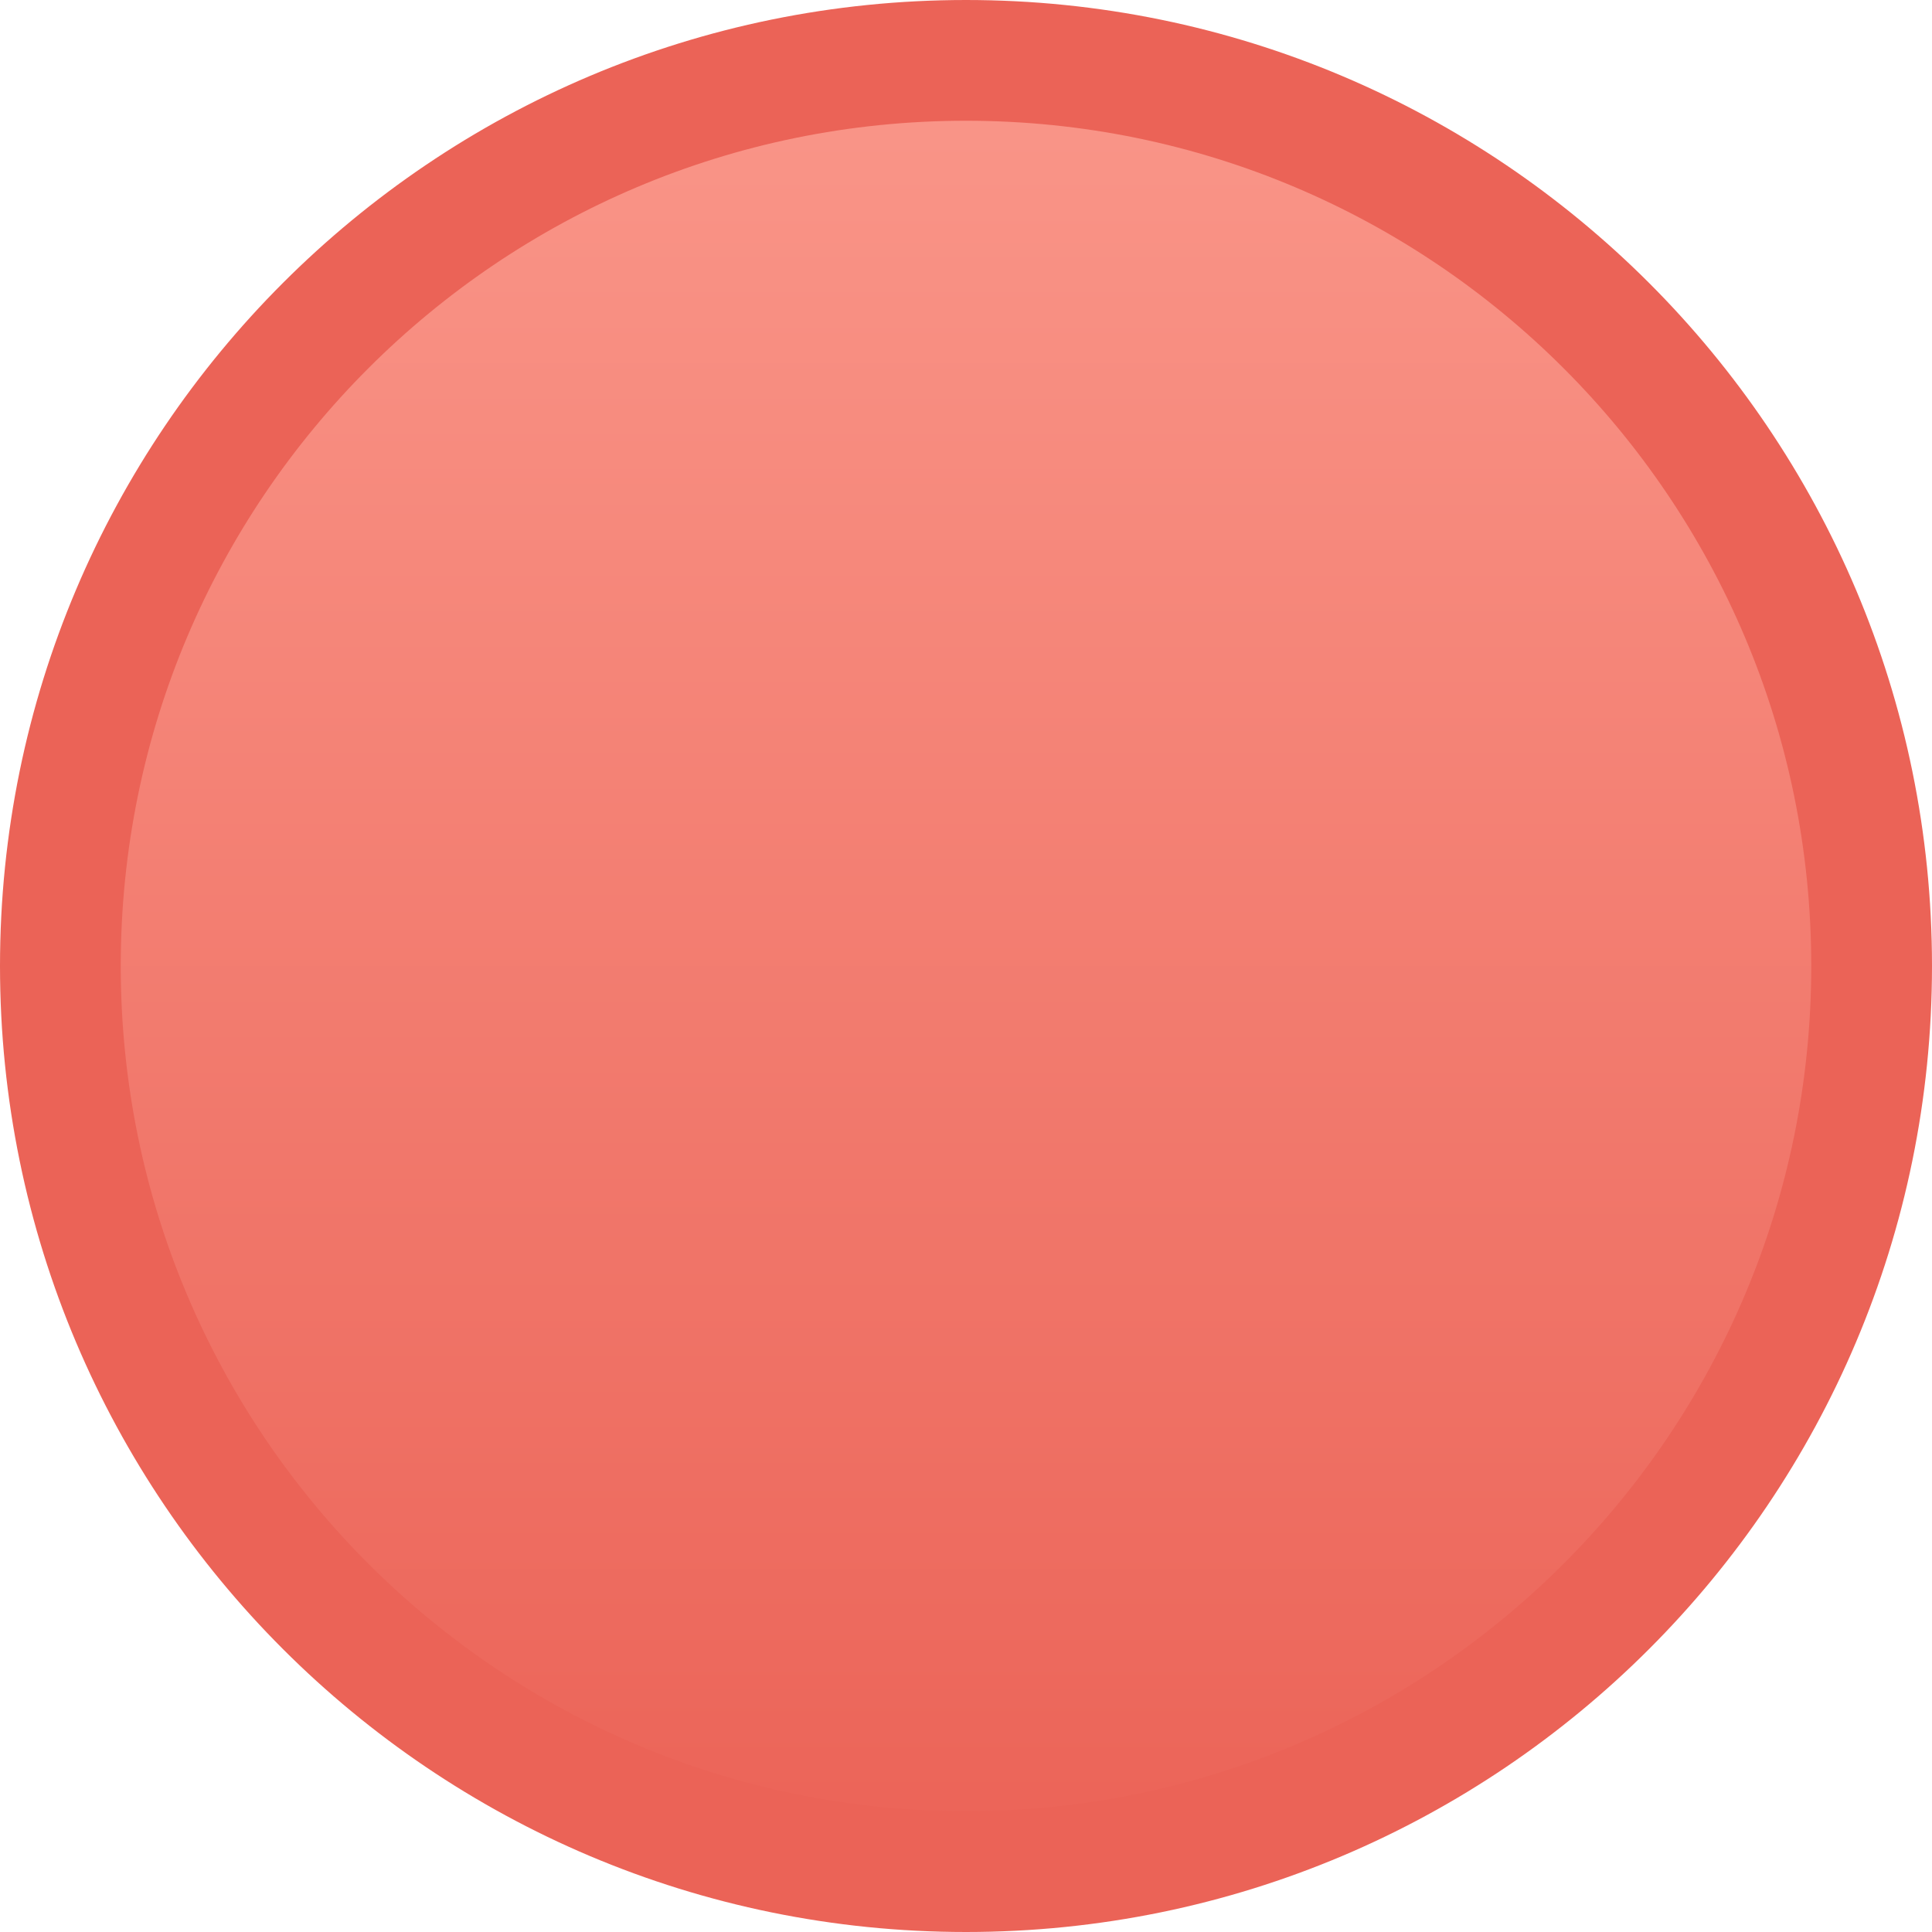
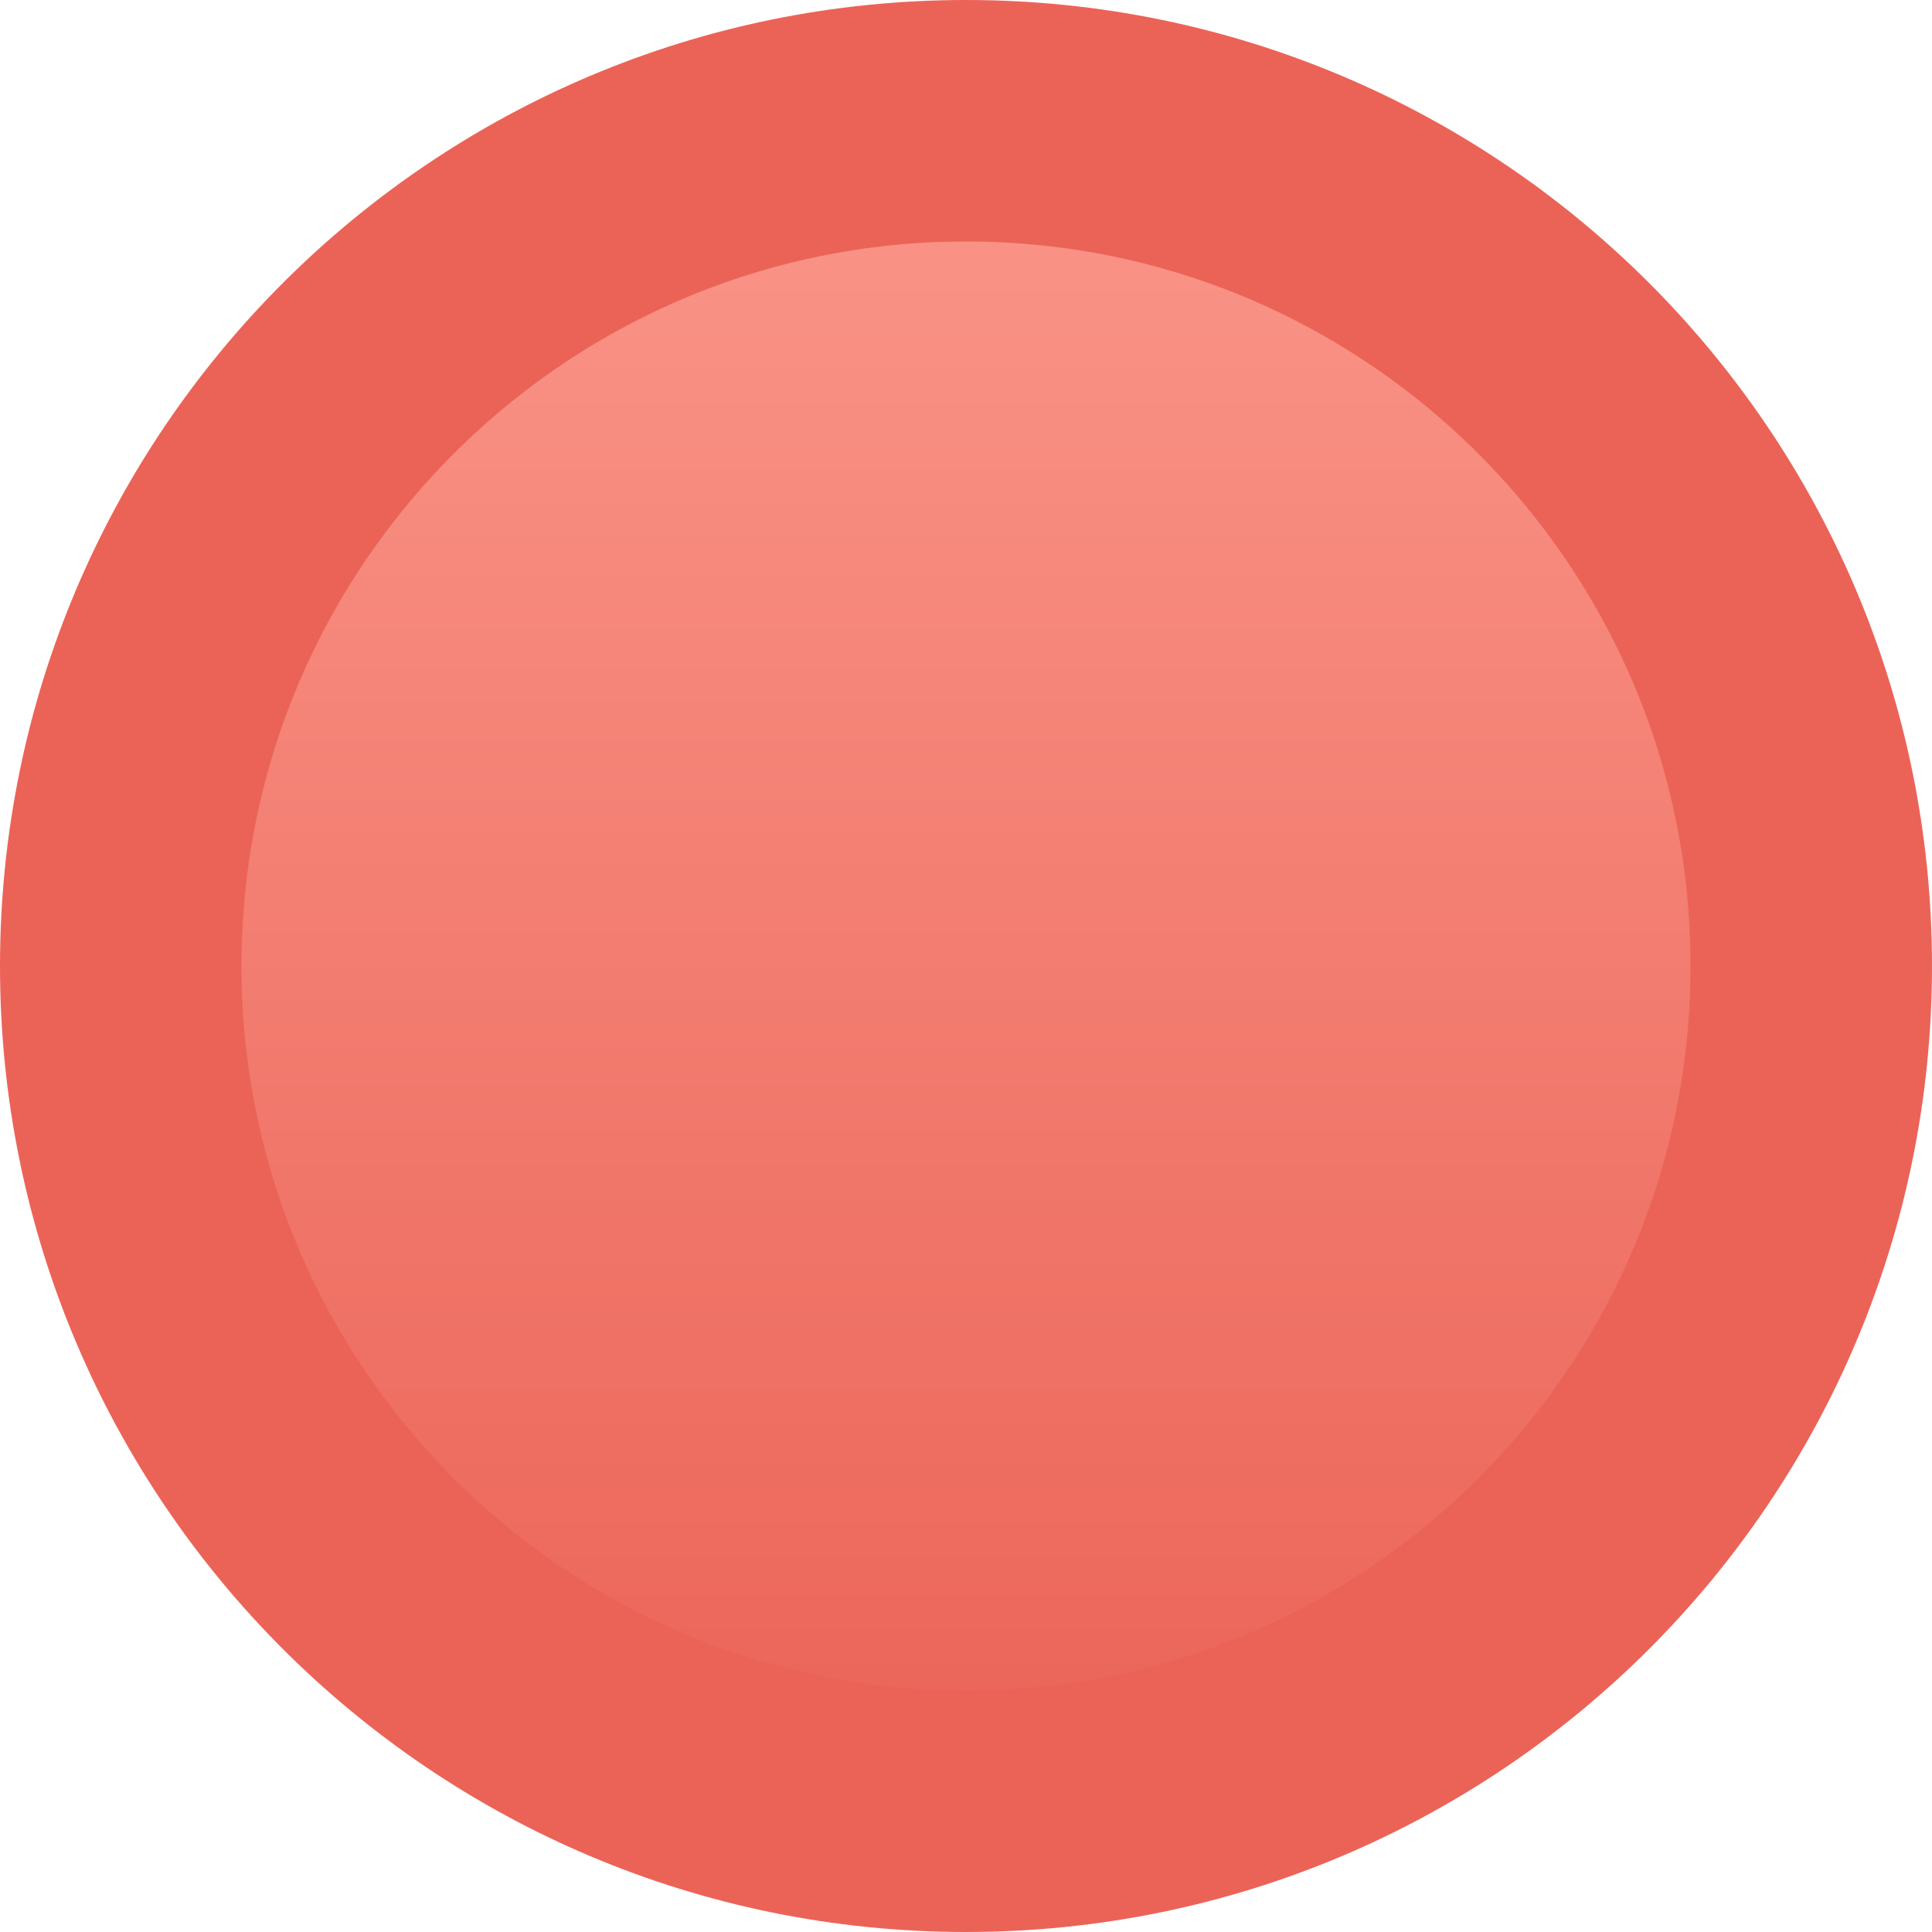
- <svg xmlns="http://www.w3.org/2000/svg" height="12" viewBox="0 0 24 24" width="12">
+ <svg xmlns="http://www.w3.org/2000/svg" height="12" viewBox="0 0 12 12" width="12">
  <linearGradient id="a" x1="50%" x2="50%" y1="0%" y2="100%">
    <stop offset="0" stop-color="#fa9689" />
    <stop offset="1" stop-color="#eb6357" />
  </linearGradient>
-   <circle cx="12" cy="12" fill="url(#a)" fill-rule="evenodd" r="11.25" stroke="#eb6357" stroke-width="1.5" />
+   <circle cx="6" cy="6" fill="url(#a)" fill-rule="evenodd" r="5.25" stroke="#eb6357" stroke-width="1.5" />
</svg>
